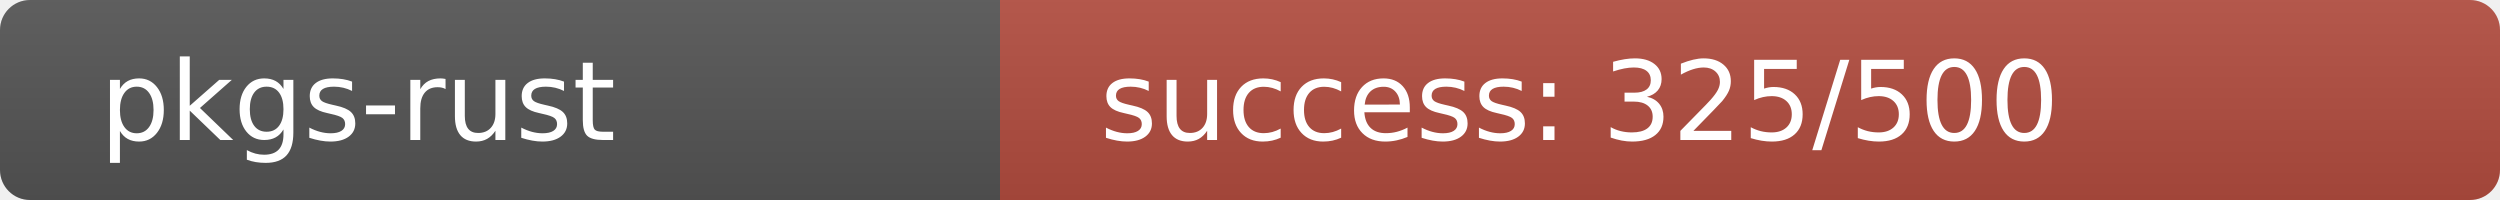
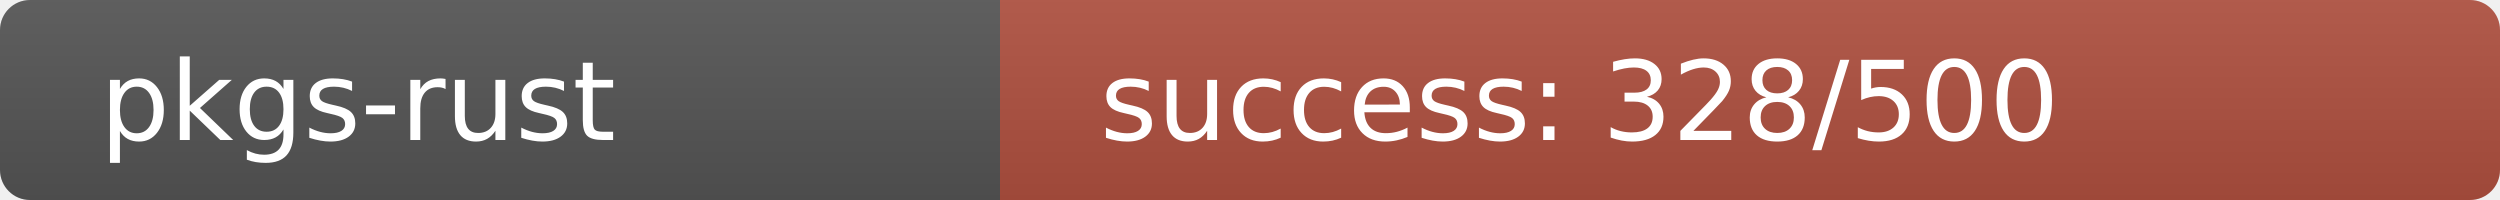
<svg xmlns="http://www.w3.org/2000/svg" width="250" height="20" role="img">
  <linearGradient id="s" x2="0" y2="100%">
    <stop offset="0" stop-color="#bbb" stop-opacity=".1" />
    <stop offset="1" stop-opacity=".1" />
  </linearGradient>
  <clipPath id="r">
    <rect width="250" height="20" rx="3" fill="#fff" />
  </clipPath>
  <g clip-path="url(#r)">
    <rect width="100" height="20" fill="#555" />
-     <rect x="100" width="150" height="20" fill="rgb(179,77,64)" />
+     <rect x="100" width="150" height="20" fill="rgb(176,80,64)" />
    <rect width="250" height="20" fill="url(#s)" />
  </g>
  <g fill="#fff" text-anchor="start" font-family="Verdana,Geneva,DejaVu Sans,sans-serif" text-rendering="geometricPrecision" font-size="110">
    <text x="100" y="140" transform="scale(.1)" fill="#fff">pkgs-rust</text>
-     <text x="1100" y="140" transform="scale(.1)" fill="#fff">success: 325/500</text>
+     <text x="1100" y="140" transform="scale(.1)" fill="#fff">success: 328/500</text>
  </g>
</svg>
